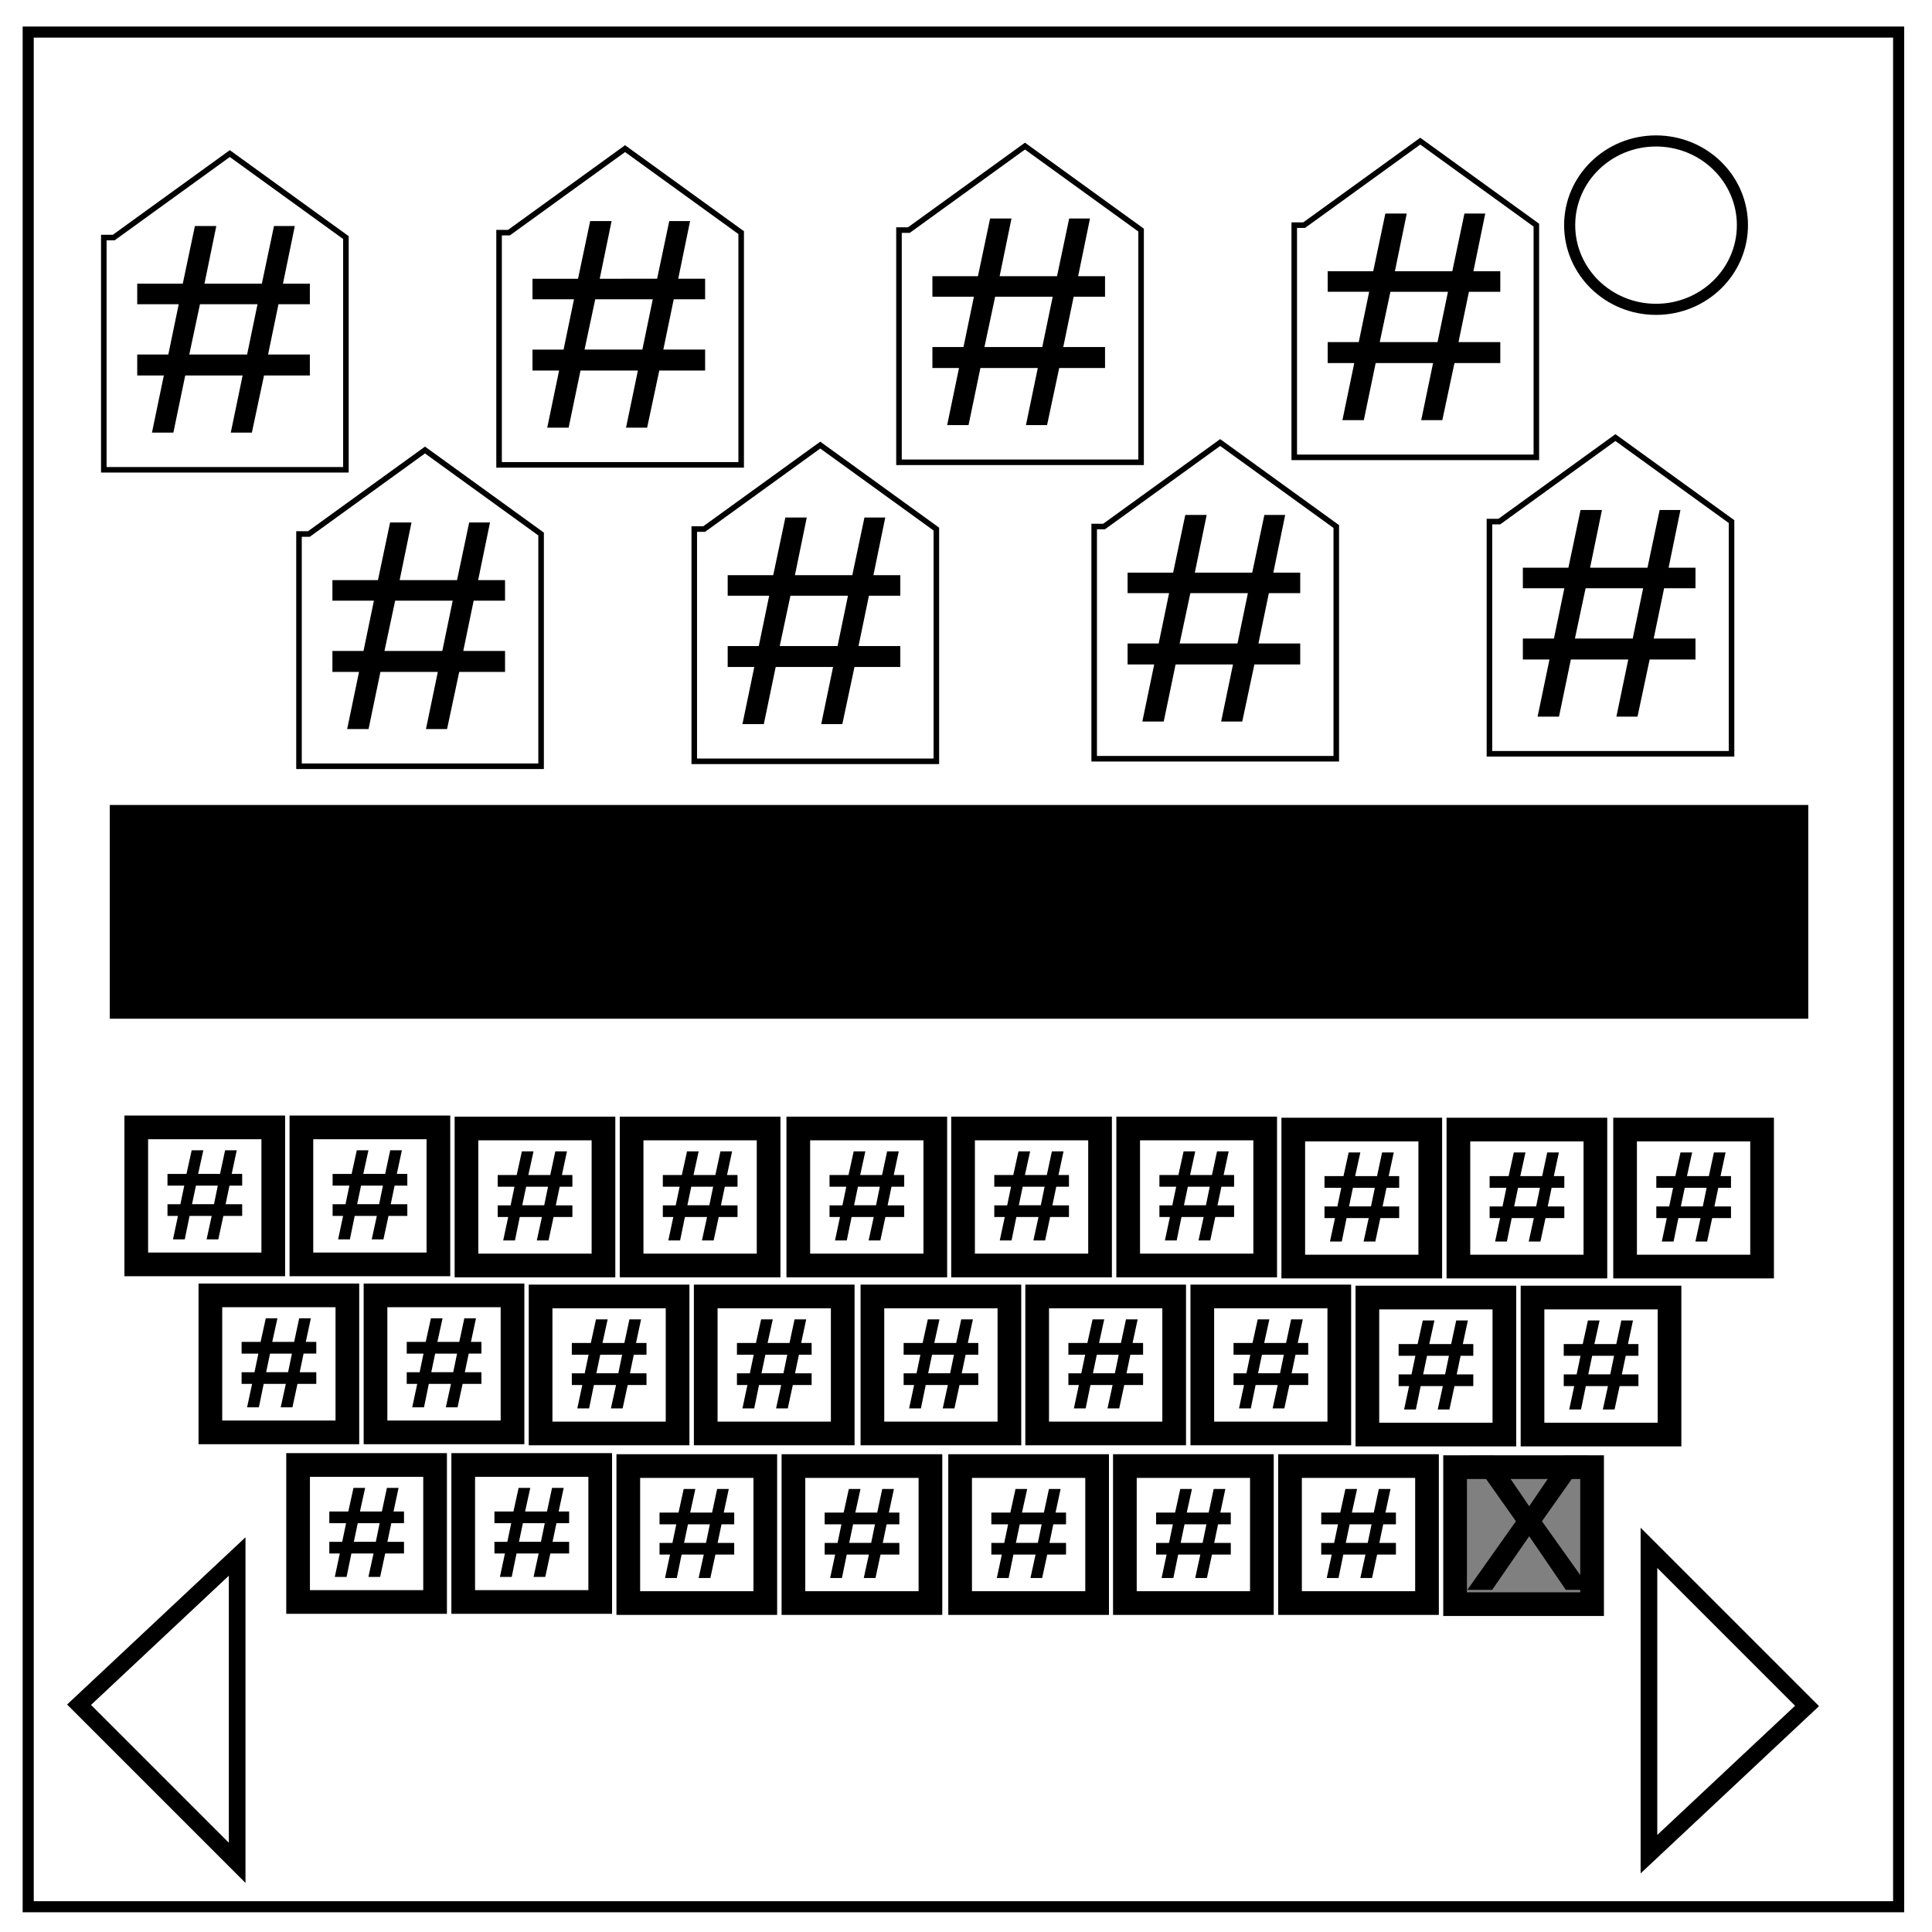
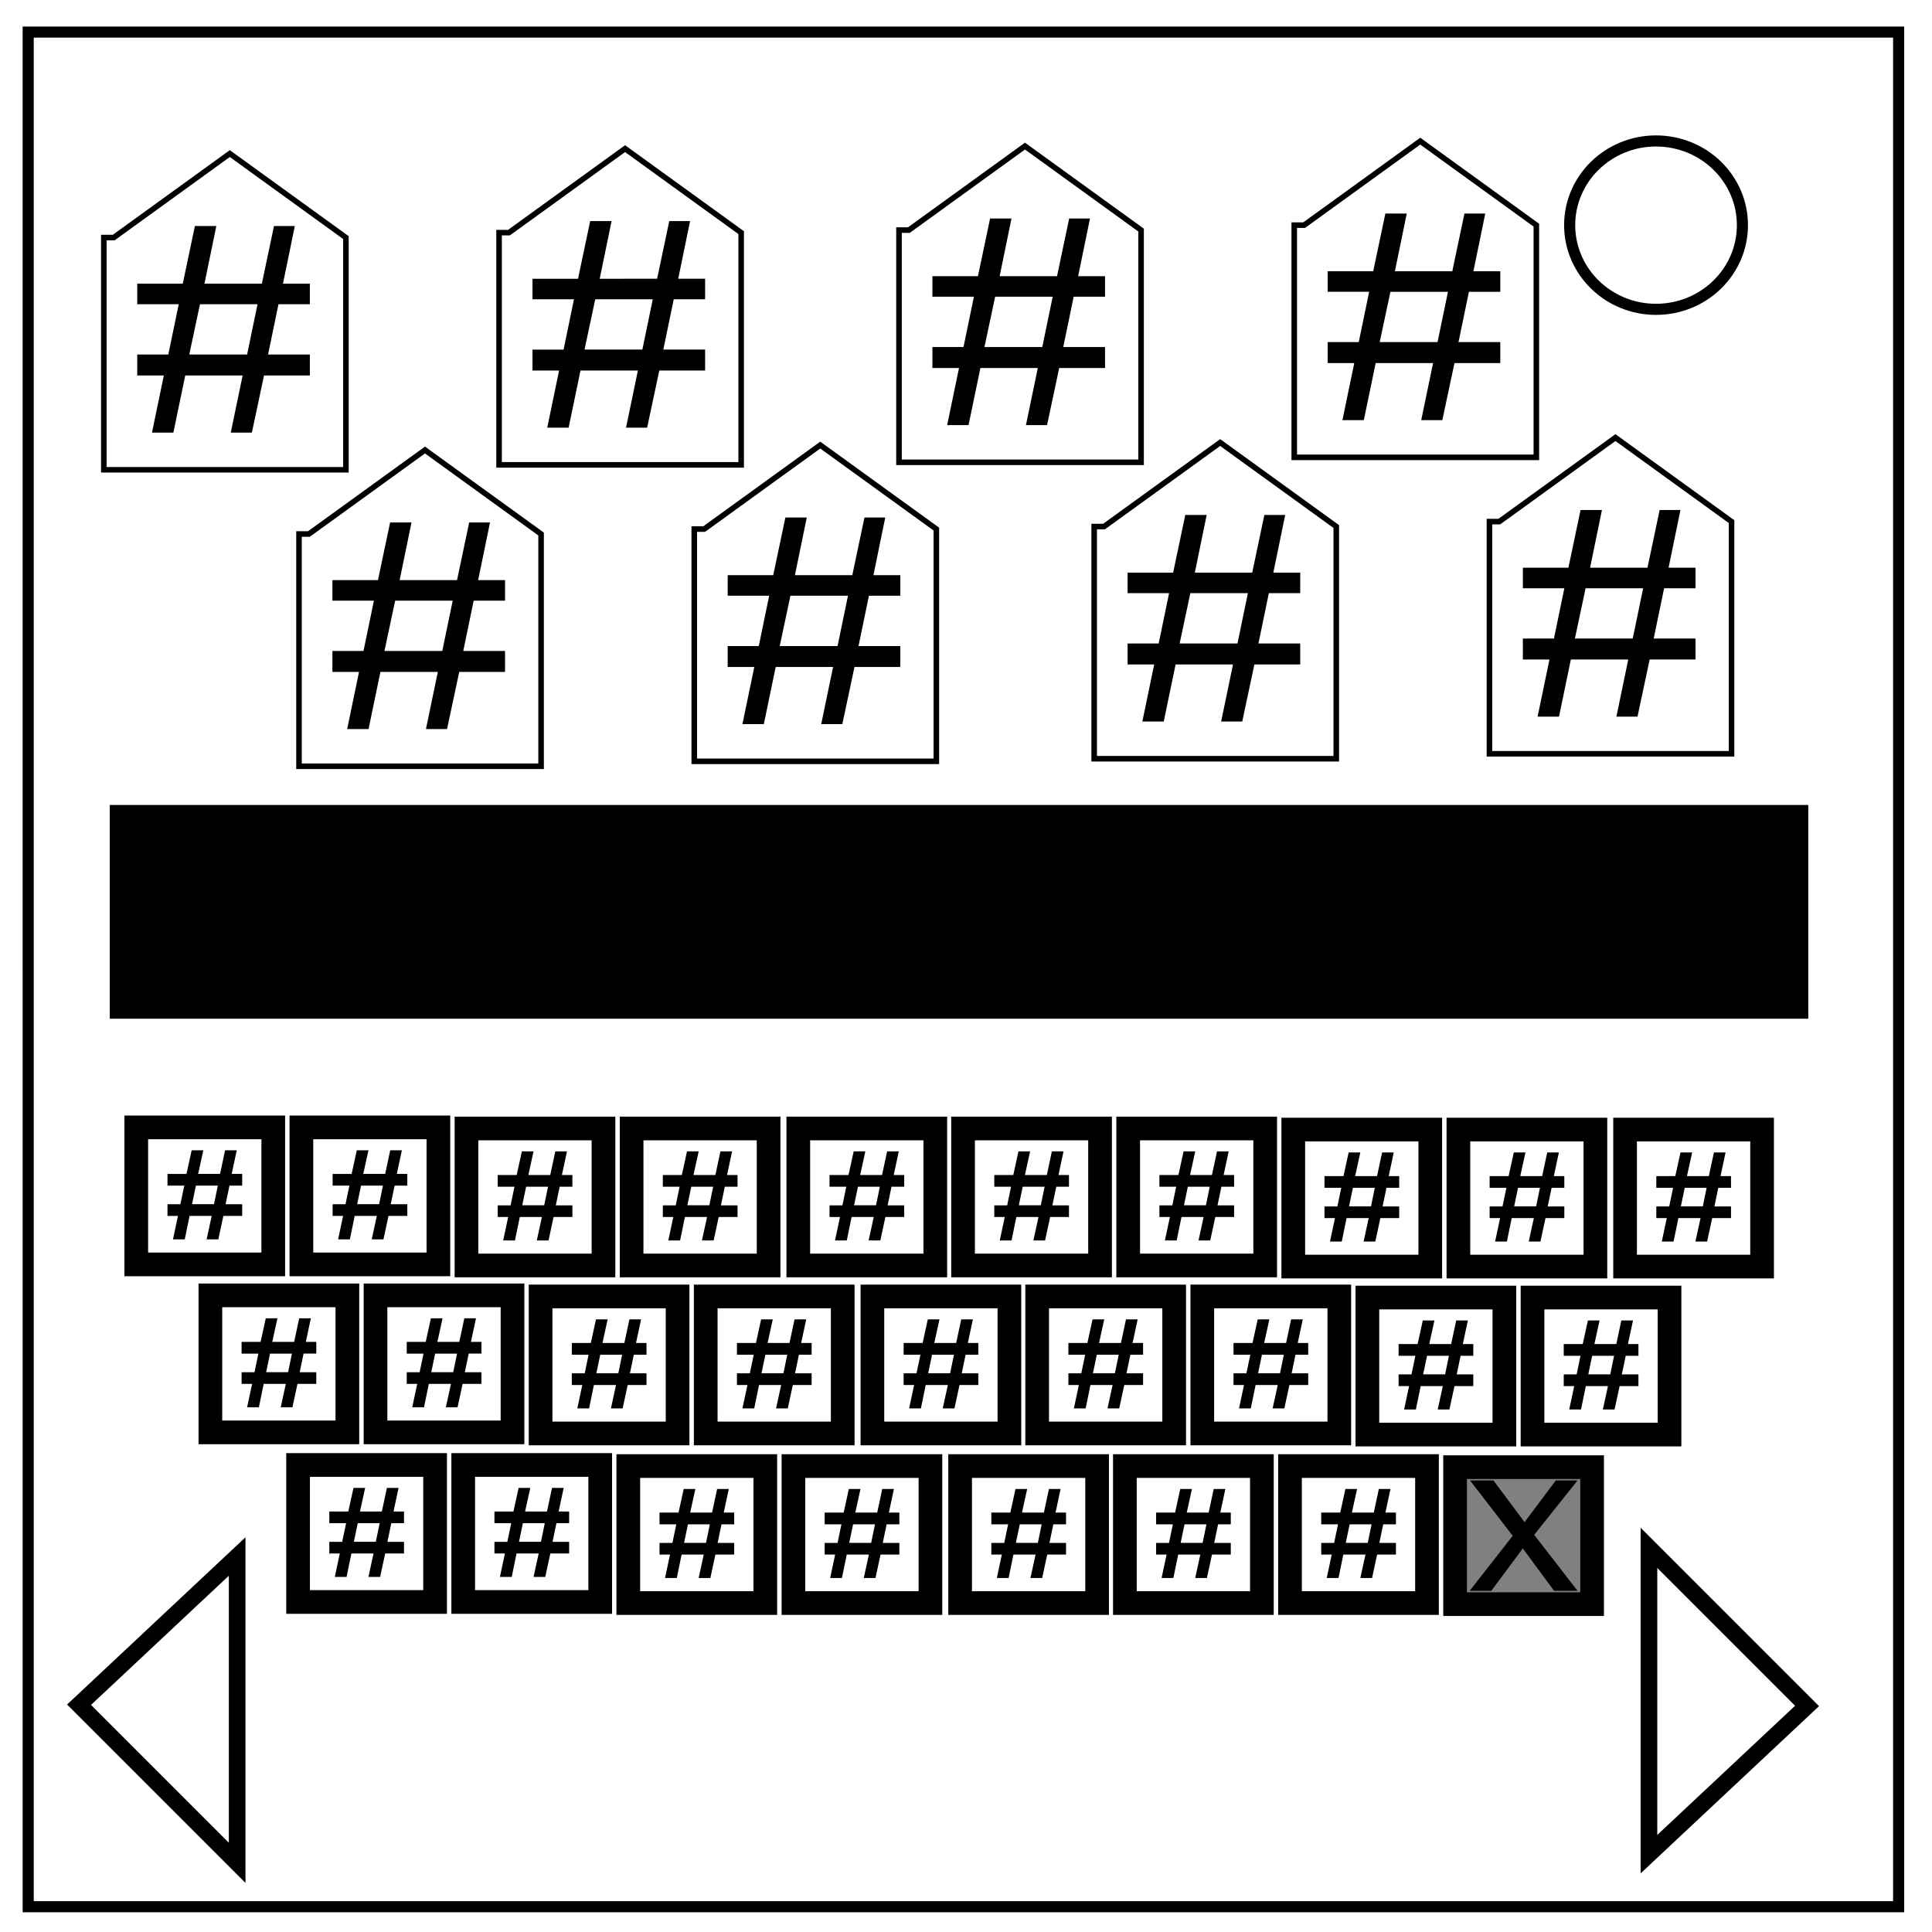
<svg xmlns="http://www.w3.org/2000/svg" viewBox="0 0 348 348" fill="none">
  <path d="M5.079 5.776h336.913v337.67H5.08z" stroke-width="2" stroke="#000" />
  <path d="M282.734 40.554c0-8.376 6.966-15.165 15.56-15.165 4.126 0 8.084 1.597 11.001 4.441 2.918 2.844 4.558 6.702 4.558 10.724 0 8.376-6.966 15.165-15.56 15.165-8.593 0-15.559-6.79-15.559-15.165z" stroke-width="2" stroke="#000" />
  <path fill="#000" stroke="#000" stroke-width="2" d="M20.767 145.996h303.949v36.499H20.767z" />
  <path d="M20.479 42.793l20.914-15.13 20.914 15.13V84.62H18.699V42.793h.89z" stroke="#000" />
-   <path d="M47.166 51.099l2.188-10.39h3.75l-2.136 10.39h4.844v3.698h-5.651l-1.875 9.062h7.526v3.776h-8.255l-2.188 10.287h-3.802l2.136-10.287H33.364l-2.135 10.287h-3.855l2.136-10.287h-4.792V63.86h5.6l1.874-9.062h-7.474v-3.698h8.203l2.188-10.39h3.854l-2.135 10.39zm-.781 3.698H36.02l-1.927 9.062H44.51z" style="line-height:1.25;-inkscape-font-specification:'Gill Sans Nova'" font-weight="400" font-size="53.333" font-family="Gill Sans Nova" letter-spacing="0" word-spacing="0" fill="#000" />
+   <path d="M47.166 51.099l2.188-10.39h3.75l-2.136 10.39h4.844v3.698h-5.651l-1.875 9.062h7.526v3.776h-8.255l-2.188 10.287h-3.802l2.136-10.287H33.364l-2.135 10.287h-3.855l2.136-10.287h-4.792V63.86h5.6l1.874-9.062h-7.474V51.1h8.203l2.188-10.39h3.854L36.828 51.1zm-.781 3.698H36.02l-1.927 9.062H44.51z" style="line-height:1.25;-inkscape-font-specification:'Gill Sans Nova'" font-weight="400" font-size="53.333" font-family="Gill Sans Nova" letter-spacing="0" word-spacing="0" fill="#000" />
  <path d="M55.637 96.19L76.55 81.06l20.914 15.13v41.828H53.857V96.19h.89z" stroke="#000" />
-   <path style="line-height:1.25;-inkscape-font-specification:'Gill Sans Nova'" d="M82.324 104.496l2.188-10.39h3.75l-2.136 10.39h4.844v3.698H85.32l-1.875 9.063h7.526v3.776h-8.255l-2.188 10.286h-3.802l2.136-10.286H68.522l-2.135 10.286h-3.854l2.135-10.286h-4.792v-3.776h5.6l1.874-9.063h-7.474v-3.698h8.203l2.188-10.39h3.854l-2.135 10.39zm-.781 3.698H71.178l-1.927 9.063h10.417z" font-weight="400" font-size="53.333" font-family="Gill Sans Nova" letter-spacing="0" word-spacing="0" fill="#000" />
+   <path style="line-height:1.25;-inkscape-font-specification:'Gill Sans Nova'" d="M82.324 104.496l2.188-10.39h3.75l-2.136 10.39h4.844v3.698h-5.65l-1.875 9.063h7.526v3.776h-8.255l-2.188 10.286h-3.802l2.136-10.286h-10.34l-2.135 10.286h-3.854l2.135-10.286h-4.792v-3.776h5.6l1.874-9.063h-7.474v-3.698h8.203l2.188-10.39h3.854l-2.135 10.39zm-.781 3.698H71.178l-1.927 9.063h10.417z" font-weight="400" font-size="53.333" font-family="Gill Sans Nova" letter-spacing="0" word-spacing="0" fill="#000" />
  <path d="M91.675 41.903l20.914-15.13 20.914 15.13V83.73H89.895V41.903h.89z" stroke="#000" />
-   <path style="line-height:1.25;-inkscape-font-specification:'Gill Sans Nova'" d="M118.363 50.209l2.187-10.39h3.75l-2.135 10.39h4.844v3.698h-5.652l-1.875 9.062h7.527v3.776h-8.256l-2.187 10.287h-3.802l2.135-10.287h-10.338l-2.136 10.287h-3.854l2.135-10.287h-4.791V62.97h5.599l1.875-9.062h-7.474v-3.698h8.203l2.187-10.39h3.855l-2.136 10.39zm-.782 3.698h-10.364l-1.927 9.062h10.416z" font-weight="400" font-size="53.333" font-family="Gill Sans Nova" letter-spacing="0" word-spacing="0" fill="#000" />
+   <path style="line-height:1.25;-inkscape-font-specification:'Gill Sans Nova'" d="M118.363 50.209l2.187-10.39h3.75l-2.135 10.39h4.844v3.698h-5.652l-1.875 9.062h7.527v3.776h-8.256l-2.187 10.287h-3.802l2.135-10.287h-10.338l-2.136 10.287h-3.854l2.135-10.287h-4.791V62.97h5.599l1.875-9.062h-7.474V50.21h8.203l2.187-10.39h3.855l-2.136 10.39zm-.782 3.698h-10.364l-1.927 9.062h10.416z" font-weight="400" font-size="53.333" font-family="Gill Sans Nova" letter-spacing="0" word-spacing="0" fill="#000" />
  <path d="M126.833 95.3l20.914-15.129 20.914 15.13v41.827h-43.608V95.3h.89z" stroke="#000" />
  <path d="M153.52 103.606l2.188-10.39h3.75l-2.135 10.39h4.844v3.698h-5.651l-1.875 9.063h7.526v3.776h-8.256l-2.187 10.286h-3.802l2.135-10.286H139.72l-2.136 10.286h-3.854l2.136-10.286h-4.792v-3.776h5.599l1.875-9.063h-7.474v-3.698h8.203l2.188-10.39h3.854l-2.136 10.39zm-.78 3.698h-10.365l-1.927 9.063h10.417z" style="line-height:1.25;-inkscape-font-specification:'Gill Sans Nova'" font-weight="400" font-size="53.333" font-family="Gill Sans Nova" letter-spacing="0" word-spacing="0" fill="#000" />
  <path d="M163.71 41.444l20.913-15.13 20.914 15.13v41.828H161.93V41.444h.89z" stroke="#000" />
  <path style="line-height:1.25;-inkscape-font-specification:'Gill Sans Nova'" d="M190.397 49.75l2.187-10.39h3.75L194.2 49.75h4.844v3.698h-5.651l-1.875 9.062h7.526v3.777h-8.255L188.6 76.573h-3.802l2.135-10.286h-10.338l-2.136 10.286h-3.854l2.136-10.286h-4.792V62.51h5.599l1.875-9.062h-7.474V49.75h8.203l2.188-10.39h3.854l-2.136 10.39zm-.781 3.698H179.25l-1.927 9.062h10.417z" font-weight="400" font-size="53.333" font-family="Gill Sans Nova" letter-spacing="0" word-spacing="0" fill="#000" />
  <path d="M198.868 94.841l20.914-15.129 20.914 15.13v41.827h-43.608V94.841h.89z" stroke="#000" />
  <path d="M225.555 103.147l2.188-10.39h3.75l-2.136 10.39h4.844v3.698h-5.651l-1.875 9.063h7.526v3.776h-8.255l-2.188 10.286h-3.802l2.136-10.286h-10.339l-2.135 10.286h-3.855l2.136-10.286h-4.792v-3.776h5.6l1.874-9.063h-7.474v-3.698h8.203l2.188-10.39h3.854l-2.135 10.39zm-.781 3.698h-10.365l-1.927 9.063H222.9z" style="line-height:1.25;-inkscape-font-specification:'Gill Sans Nova'" font-weight="400" font-size="53.333" font-family="Gill Sans Nova" letter-spacing="0" word-spacing="0" fill="#000" />
  <path d="M234.906 40.554l20.914-15.13 20.914 15.13v41.828h-43.608V40.554h.89z" stroke="#000" />
  <path d="M261.594 48.86l2.187-10.39h3.75l-2.135 10.39h4.843v3.698h-5.65l-1.876 9.063h7.526v3.776h-8.255l-2.187 10.286h-3.802l2.135-10.286h-10.339l-2.135 10.286h-3.854l2.135-10.286h-4.791V61.62h5.599l1.875-9.063h-7.474V48.86h8.203l2.187-10.39h3.854l-2.135 10.39zm-.782 3.698h-10.364l-1.927 9.063h10.416z" style="line-height:1.25;-inkscape-font-specification:'Gill Sans Nova'" font-weight="400" font-size="53.333" font-family="Gill Sans Nova" letter-spacing="0" word-spacing="0" fill="#000" />
  <path d="M270.064 93.951l20.914-15.129 20.914 15.13v41.827h-43.608V93.951h.89z" stroke="#000" />
  <path style="line-height:1.25;-inkscape-font-specification:'Gill Sans Nova'" d="M296.752 102.258l2.187-10.391h3.75l-2.135 10.39h4.843v3.698h-5.65l-1.876 9.063h7.526v3.776h-8.255l-2.187 10.286h-3.802l2.135-10.286H282.95l-2.136 10.286h-3.854l2.135-10.286h-4.791v-3.776h5.599l1.875-9.063h-7.474v-3.697h8.203l2.187-10.391h3.855l-2.136 10.39zm-.782 3.697h-10.364l-1.927 9.063h10.416z" font-weight="400" font-size="53.333" font-family="Gill Sans Nova" letter-spacing="0" word-spacing="0" fill="#000" />
  <path stroke="#000" stroke-width="4.266" d="M24.544 203.07h24.677v24.677H24.544z" />
  <path d="M30.17 211.45h3.42l.934-4.255h2.1l-.934 4.254h3.944l.911-4.254h2.1l-.911 4.254h1.888v2.111h-2.288l-.7 3.355h2.988v2.1h-3.388l-.911 4.221h-2.11l.921-4.221h-3.988l-.866 4.221h-2.122l.9-4.221h-1.889v-2.1h2.322l.7-3.355h-3.022zm5.12 2.11l-.7 3.344h3.955l.69-3.344z" aria-label="#" font-weight="400" font-size="21.333" font-family="Impact" letter-spacing="0" word-spacing="0" fill="#000" />
  <path stroke="#000" stroke-width="4.266" d="M54.289 203.07h24.677v24.677H54.289z" />
  <path d="M59.914 211.45h3.421l.933-4.255h2.1l-.933 4.254h3.943l.911-4.254h2.1l-.911 4.254h1.889v2.111h-2.289l-.7 3.355h2.989v2.1h-3.389l-.91 4.221h-2.111l.922-4.221H63.89l-.867 4.221h-2.122l.9-4.221h-1.888v-2.1h2.321l.7-3.355h-3.021zm5.12 2.11l-.7 3.344h3.956l.688-3.344z" aria-label="#" font-weight="400" font-size="21.333" font-family="Impact" letter-spacing="0" word-spacing="0" fill="#000" />
  <path stroke="#000" stroke-width="4.266" d="M84.024 203.266H108.7v24.677H84.024z" />
  <path d="M89.649 211.645h3.421l.933-4.254h2.1l-.933 4.254h3.944l.91-4.254h2.1l-.91 4.254h1.888v2.111h-2.289l-.7 3.355h2.989v2.1h-3.389l-.91 4.221h-2.111l.922-4.221h-3.988l-.867 4.221h-2.122l.9-4.221H89.65v-2.1h2.321l.7-3.355H89.65zm5.12 2.111l-.699 3.344h3.955l.689-3.344z" aria-label="#" font-weight="400" font-size="21.333" font-family="Impact" letter-spacing="0" word-spacing="0" fill="#000" />
  <path stroke="#000" stroke-width="4.266" d="M113.768 203.266h24.677v24.677h-24.677z" />
  <path d="M119.393 211.645h3.422l.933-4.254h2.1l-.934 4.254h3.944l.91-4.254h2.1l-.91 4.254h1.888v2.111h-2.288l-.7 3.355h2.988v2.1h-3.388l-.911 4.221h-2.11l.921-4.221h-3.988l-.866 4.221h-2.122l.9-4.221h-1.889v-2.1h2.322l.7-3.355h-3.022zm5.121 2.111l-.7 3.344h3.955l.689-3.344z" aria-label="#" font-weight="400" font-size="21.333" font-family="Impact" letter-spacing="0" word-spacing="0" fill="#000" />
  <path stroke="#000" stroke-width="4.266" d="M143.792 203.266h24.677v24.677h-24.677z" />
  <path d="M149.417 211.645h3.421l.933-4.254h2.1l-.933 4.254h3.944l.91-4.254h2.1l-.91 4.254h1.888v2.111h-2.289l-.7 3.355h2.989v2.1h-3.388l-.911 4.221h-2.111l.922-4.221h-3.988l-.867 4.221h-2.122l.9-4.221h-1.888v-2.1h2.322l.7-3.355h-3.022zm5.121 2.111l-.7 3.344h3.955l.689-3.344z" aria-label="#" font-weight="400" font-size="21.333" font-family="Impact" letter-spacing="0" word-spacing="0" fill="#000" />
  <path stroke="#000" stroke-width="4.266" d="M173.47 203.266h24.676v24.677H173.47z" />
  <path d="M179.094 211.645h3.422l.933-4.254h2.1l-.934 4.254h3.944l.91-4.254h2.1l-.91 4.254h1.888v2.111h-2.288l-.7 3.355h2.988v2.1h-3.388l-.911 4.221h-2.11l.921-4.221h-3.988l-.866 4.221h-2.122l.9-4.221h-1.889v-2.1h2.322l.7-3.355h-3.022zm5.121 2.111l-.7 3.344h3.955l.69-3.344z" aria-label="#" font-weight="400" font-size="21.333" font-family="Impact" letter-spacing="0" word-spacing="0" fill="#000" />
  <path stroke="#000" stroke-width="4.266" d="M203.214 203.266h24.677v24.677h-24.677z" />
  <path d="M208.838 211.645h3.422l.933-4.254h2.1l-.933 4.254h3.943l.911-4.254h2.1l-.911 4.254h1.889v2.111h-2.289l-.7 3.355h2.989v2.1h-3.389l-.91 4.221h-2.111l.922-4.221h-3.988l-.867 4.221h-2.122l.9-4.221h-1.889v-2.1h2.322l.7-3.355h-3.022zm5.122 2.111l-.7 3.344h3.955l.688-3.344z" aria-label="#" font-weight="400" font-size="21.333" font-family="Impact" letter-spacing="0" word-spacing="0" fill="#000" />
  <path stroke="#000" stroke-width="4.266" d="M232.949 203.462h24.677v24.677h-24.677z" />
  <path d="M238.574 211.842h3.421l.933-4.255h2.1l-.933 4.255h3.944l.91-4.255h2.1l-.91 4.255h1.888v2.11h-2.289l-.7 3.355h2.989v2.1h-3.389l-.91 4.221h-2.111l.922-4.221h-3.988l-.867 4.221h-2.122l.9-4.221h-1.888v-2.1h2.321l.7-3.355h-3.021zm5.12 2.11l-.699 3.344h3.955l.689-3.344z" aria-label="#" font-weight="400" font-size="21.333" font-family="Impact" letter-spacing="0" word-spacing="0" fill="#000" />
  <path stroke="#000" stroke-width="4.266" d="M262.693 203.462h24.677v24.677h-24.677z" />
  <path d="M268.318 211.842h3.422l.933-4.255h2.1l-.934 4.255h3.944l.91-4.255h2.1l-.91 4.255h1.888v2.11h-2.288l-.7 3.355h2.988v2.1h-3.388l-.911 4.221h-2.11l.921-4.221h-3.988l-.866 4.221h-2.122l.9-4.221h-1.889v-2.1h2.322l.7-3.355h-3.022zm5.121 2.11l-.7 3.344h3.955l.689-3.344z" aria-label="#" font-weight="400" font-size="21.333" font-family="Impact" letter-spacing="0" word-spacing="0" fill="#000" />
  <path stroke="#000" stroke-width="4.266" d="M292.717 203.462h24.677v24.677h-24.677z" />
  <path d="M298.342 211.842h3.421l.933-4.255h2.1l-.933 4.255h3.944l.91-4.255h2.1l-.91 4.255h1.888v2.11h-2.289l-.7 3.355h2.989v2.1h-3.388l-.911 4.221h-2.111l.922-4.221h-3.988l-.867 4.221h-2.122l.9-4.221h-1.888v-2.1h2.322l.7-3.355h-3.022zm5.121 2.11l-.7 3.344h3.955l.689-3.344z" aria-label="#" font-weight="400" font-size="21.333" font-family="Impact" letter-spacing="0" word-spacing="0" fill="#000" />
  <path stroke="#000" stroke-width="4.266" d="M37.894 233.328H62.57v24.677H37.894z" />
  <path d="M43.518 241.708h3.422l.933-4.255h2.1l-.933 4.255h3.943l.911-4.255h2.1l-.911 4.255h1.889v2.11h-2.289l-.7 3.355h2.989v2.1h-3.389l-.91 4.222h-2.111l.922-4.222h-3.988l-.867 4.222h-2.122l.9-4.222h-1.889v-2.1h2.322l.7-3.354h-3.022zm5.122 2.11l-.7 3.344h3.955l.688-3.343z" aria-label="#" font-weight="400" font-size="21.333" font-family="Impact" letter-spacing="0" word-spacing="0" fill="#000" />
-   <g>
-     <path stroke="#000" stroke-width="4.266" d="M67.638 233.328h24.677v24.677H67.638z" />
-     <path d="M73.263 241.708h3.421l.934-4.255h2.1l-.934 4.255h3.944l.91-4.255h2.1l-.91 4.255h1.888v2.11h-2.289l-.7 3.355h2.989v2.1h-3.388l-.911 4.222h-2.111l.922-4.222H77.24l-.867 4.222h-2.121l.9-4.222h-1.89v-2.1h2.323l.7-3.354h-3.022zm5.121 2.11l-.7 3.344h3.955l.689-3.343z" aria-label="#" font-weight="400" font-size="21.333" font-family="Impact" letter-spacing="0" word-spacing="0" fill="#000" />
-   </g>
-   <g>
-     <path stroke="#000" stroke-width="4.266" d="M97.373 233.524h24.677v24.677H97.373z" />
-     <path d="M102.998 241.904h3.422l.933-4.255h2.1l-.934 4.255h3.944l.91-4.255h2.1l-.91 4.255h1.888v2.11h-2.288l-.7 3.356h2.988v2.1h-3.388l-.911 4.22h-2.11l.921-4.22h-3.988l-.866 4.22h-2.122l.9-4.22h-1.889v-2.1h2.322l.7-3.355h-3.022zm5.121 2.11l-.7 3.344h3.955l.689-3.343z" aria-label="#" font-weight="400" font-size="21.333" font-family="Impact" letter-spacing="0" word-spacing="0" fill="#000" />
-   </g>
-   <g>
-     <path stroke="#000" stroke-width="4.266" d="M127.118 233.524h24.677v24.677h-24.677z" />
-     <path d="M132.742 241.904h3.422l.933-4.255h2.1l-.933 4.255h3.943l.911-4.255h2.1l-.911 4.255h1.888v2.11h-2.288l-.7 3.356h2.988v2.1h-3.388l-.91 4.22h-2.111l.922-4.22h-3.989l-.866 4.22h-2.122l.9-4.22h-1.889v-2.1h2.322l.7-3.355h-3.022zm5.122 2.11l-.7 3.344h3.955l.688-3.343z" aria-label="#" font-weight="400" font-size="21.333" font-family="Impact" letter-spacing="0" word-spacing="0" fill="#000" />
-   </g>
-   <g>
-     <path stroke="#000" stroke-width="4.266" d="M157.141 233.524h24.677v24.677h-24.677z" />
-     <path d="M162.766 241.904h3.422l.933-4.255h2.1l-.934 4.255h3.944l.91-4.255h2.1l-.91 4.255h1.888v2.11h-2.288l-.7 3.356h2.988v2.1h-3.388l-.911 4.22h-2.11l.921-4.22h-3.988l-.866 4.22h-2.122l.9-4.22h-1.889v-2.1h2.322l.7-3.355h-3.022zm5.121 2.11l-.7 3.344h3.955l.69-3.343z" aria-label="#" font-weight="400" font-size="21.333" font-family="Impact" letter-spacing="0" word-spacing="0" fill="#000" />
-   </g>
-   <g>
-     <path stroke="#000" stroke-width="4.266" d="M186.819 233.524h24.677v24.677h-24.677z" />
-     <path d="M192.443 241.904h3.422l.933-4.255h2.1l-.933 4.255h3.943l.911-4.255h2.1l-.911 4.255h1.889v2.11h-2.289l-.7 3.356h2.989v2.1h-3.389l-.91 4.22h-2.111l.922-4.22h-3.989l-.866 4.22h-2.122l.9-4.22h-1.889v-2.1h2.322l.7-3.355h-3.022zm5.122 2.11l-.7 3.344h3.955l.688-3.343z" aria-label="#" font-weight="400" font-size="21.333" font-family="Impact" letter-spacing="0" word-spacing="0" fill="#000" />
-   </g>
-   <g>
-     <path stroke="#000" stroke-width="4.266" d="M216.563 233.524h24.677v24.677h-24.677z" />
-     <path d="M222.188 241.904h3.421l.934-4.255h2.1l-.934 4.255h3.944l.91-4.255h2.1l-.91 4.255h1.888v2.11h-2.289l-.7 3.356h2.989v2.1h-3.388l-.911 4.22h-2.111l.922-4.22h-3.988l-.867 4.22h-2.121l.9-4.22h-1.89v-2.1h2.323l.7-3.355h-3.022zm5.121 2.11l-.7 3.344h3.955l.689-3.343z" aria-label="#" font-weight="400" font-size="21.333" font-family="Impact" letter-spacing="0" word-spacing="0" fill="#000" />
-   </g>
-   <g>
-     <path stroke="#000" stroke-width="4.266" d="M246.298 233.72h24.677v24.677h-24.677z" />
-     <path d="M251.923 242.1h3.422l.933-4.255h2.1l-.934 4.255h3.944l.91-4.255h2.1l-.91 4.255h1.888v2.11h-2.288l-.7 3.356h2.988v2.1h-3.388l-.911 4.22h-2.11l.921-4.22H255.9l-.866 4.22h-2.122l.9-4.22h-1.889v-2.1h2.322l.7-3.355h-3.022zm5.121 2.11l-.7 3.345h3.955l.689-3.344z" aria-label="#" font-weight="400" font-size="21.333" font-family="Impact" letter-spacing="0" word-spacing="0" fill="#000" />
-   </g>
-   <g>
-     <path stroke="#000" stroke-width="4.266" d="M276.043 233.72h24.677v24.677h-24.677z" />
-     <path d="M281.667 242.1h3.422l.933-4.255h2.1l-.933 4.255h3.943l.911-4.255h2.1l-.911 4.255h1.888v2.11h-2.288l-.7 3.356h2.988v2.1h-3.388l-.91 4.22h-2.111l.922-4.22h-3.989l-.866 4.22h-2.122l.9-4.22h-1.889v-2.1h2.322l.7-3.355h-3.022zm5.122 2.11l-.7 3.345h3.955l.688-3.344z" aria-label="#" font-weight="400" font-size="21.333" font-family="Impact" letter-spacing="0" word-spacing="0" fill="#000" />
-   </g>
-   <g>
-     <path stroke="#000" stroke-width="4.266" d="M53.693 263.877H78.37v24.677H53.693z" />
-     <path d="M59.318 272.256h3.421l.933-4.254h2.1l-.933 4.254h3.944l.91-4.254h2.1l-.91 4.254h1.888v2.111h-2.289l-.7 3.355h2.989v2.1h-3.389l-.91 4.221H66.36l.922-4.221h-3.988l-.867 4.221h-2.122l.9-4.221h-1.888v-2.1h2.321l.7-3.355h-3.021zm5.12 2.111l-.699 3.344h3.955l.689-3.344z" aria-label="#" font-weight="400" font-size="21.333" font-family="Impact" letter-spacing="0" word-spacing="0" fill="#000" />
-   </g>
+   <path stroke="#000" stroke-width="4.266" d="M67.638 233.328h24.677v24.677H67.638z" />
+   <path d="M73.263 241.708h3.421l.934-4.255h2.1l-.934 4.255h3.944l.91-4.255h2.1l-.91 4.255h1.888v2.11h-2.289l-.7 3.355h2.989v2.1h-3.388l-.911 4.222h-2.111l.922-4.222H77.24l-.867 4.222h-2.121l.9-4.222h-1.89v-2.1h2.323l.7-3.354h-3.022zm5.121 2.11l-.7 3.344h3.955l.689-3.343z" aria-label="#" font-weight="400" font-size="21.333" font-family="Impact" letter-spacing="0" word-spacing="0" fill="#000" />
+   <path stroke="#000" stroke-width="4.266" d="M97.373 233.524h24.677v24.677H97.373z" />
+   <path d="M102.998 241.904h3.422l.933-4.255h2.1l-.934 4.255h3.944l.91-4.255h2.1l-.91 4.255h1.888v2.11h-2.288l-.7 3.356h2.988v2.1h-3.388l-.911 4.22h-2.11l.921-4.22h-3.988l-.866 4.22h-2.122l.9-4.22h-1.889v-2.1h2.322l.7-3.355h-3.022zm5.121 2.11l-.7 3.344h3.955l.689-3.343z" aria-label="#" font-weight="400" font-size="21.333" font-family="Impact" letter-spacing="0" word-spacing="0" fill="#000" />
+   <path stroke="#000" stroke-width="4.266" d="M127.118 233.524h24.677v24.677h-24.677z" />
+   <path d="M132.742 241.904h3.422l.933-4.255h2.1l-.933 4.255h3.943l.911-4.255h2.1l-.911 4.255h1.888v2.11h-2.288l-.7 3.356h2.988v2.1h-3.388l-.91 4.22h-2.111l.922-4.22h-3.989l-.866 4.22h-2.122l.9-4.22h-1.889v-2.1h2.322l.7-3.355h-3.022zm5.122 2.11l-.7 3.344h3.955l.688-3.343z" aria-label="#" font-weight="400" font-size="21.333" font-family="Impact" letter-spacing="0" word-spacing="0" fill="#000" />
+   <path stroke="#000" stroke-width="4.266" d="M157.141 233.524h24.677v24.677h-24.677z" />
+   <path d="M162.766 241.904h3.422l.933-4.255h2.1l-.934 4.255h3.944l.91-4.255h2.1l-.91 4.255h1.888v2.11h-2.288l-.7 3.356h2.988v2.1h-3.388l-.911 4.22h-2.11l.921-4.22h-3.988l-.866 4.22h-2.122l.9-4.22h-1.889v-2.1h2.322l.7-3.355h-3.022zm5.121 2.11l-.7 3.344h3.955l.69-3.343z" aria-label="#" font-weight="400" font-size="21.333" font-family="Impact" letter-spacing="0" word-spacing="0" fill="#000" />
+   <path stroke="#000" stroke-width="4.266" d="M186.819 233.524h24.677v24.677h-24.677z" />
+   <path d="M192.443 241.904h3.422l.933-4.255h2.1l-.933 4.255h3.943l.911-4.255h2.1l-.911 4.255h1.889v2.11h-2.289l-.7 3.356h2.989v2.1h-3.389l-.91 4.22h-2.111l.922-4.22h-3.989l-.866 4.22h-2.122l.9-4.22h-1.889v-2.1h2.322l.7-3.355h-3.022zm5.122 2.11l-.7 3.344h3.955l.688-3.343z" aria-label="#" font-weight="400" font-size="21.333" font-family="Impact" letter-spacing="0" word-spacing="0" fill="#000" />
+   <path stroke="#000" stroke-width="4.266" d="M216.563 233.524h24.677v24.677h-24.677z" />
+   <path d="M222.188 241.904h3.421l.934-4.255h2.1l-.934 4.255h3.944l.91-4.255h2.1l-.91 4.255h1.888v2.11h-2.289l-.7 3.356h2.989v2.1h-3.388l-.911 4.22h-2.111l.922-4.22h-3.988l-.867 4.22h-2.121l.9-4.22h-1.89v-2.1h2.323l.7-3.355h-3.022zm5.121 2.11l-.7 3.344h3.955l.689-3.343z" aria-label="#" font-weight="400" font-size="21.333" font-family="Impact" letter-spacing="0" word-spacing="0" fill="#000" />
+   <path stroke="#000" stroke-width="4.266" d="M246.298 233.72h24.677v24.677h-24.677z" />
+   <path d="M251.923 242.1h3.422l.933-4.255h2.1l-.934 4.255h3.944l.91-4.255h2.1l-.91 4.255h1.888v2.11h-2.288l-.7 3.356h2.988v2.1h-3.388l-.911 4.22h-2.11l.921-4.22H255.9l-.866 4.22h-2.122l.9-4.22h-1.889v-2.1h2.322l.7-3.355h-3.022zm5.121 2.11l-.7 3.345h3.955l.689-3.344z" aria-label="#" font-weight="400" font-size="21.333" font-family="Impact" letter-spacing="0" word-spacing="0" fill="#000" />
+   <path stroke="#000" stroke-width="4.266" d="M276.043 233.72h24.677v24.677h-24.677z" />
+   <path d="M281.667 242.1h3.422l.933-4.255h2.1l-.933 4.255h3.943l.911-4.255h2.1l-.911 4.255h1.888v2.11h-2.288l-.7 3.356h2.988v2.1h-3.388l-.91 4.22h-2.111l.922-4.22h-3.989l-.866 4.22h-2.122l.9-4.22h-1.889v-2.1h2.322l.7-3.355h-3.022zm5.122 2.11l-.7 3.345h3.955l.688-3.344z" aria-label="#" font-weight="400" font-size="21.333" font-family="Impact" letter-spacing="0" word-spacing="0" fill="#000" />
+   <path stroke="#000" stroke-width="4.266" d="M53.693 263.877H78.37v24.677H53.693z" />
+   <path d="M59.318 272.256h3.421l.933-4.254h2.1l-.933 4.254h3.944l.91-4.254h2.1l-.91 4.254h1.888v2.111h-2.289l-.7 3.355h2.989v2.1h-3.389l-.91 4.221H66.36l.922-4.221h-3.988l-.867 4.221h-2.122l.9-4.221h-1.888v-2.1h2.321l.7-3.355h-3.021zm5.12 2.111l-.699 3.344h3.955l.689-3.344z" aria-label="#" font-weight="400" font-size="21.333" font-family="Impact" letter-spacing="0" word-spacing="0" fill="#000" />
  <g>
    <path stroke="#000" stroke-width="4.266" d="M83.437 263.877h24.677v24.677H83.437z" />
    <path d="M89.062 272.256h3.422l.933-4.254h2.1l-.934 4.254h3.944l.91-4.254h2.1l-.91 4.254h1.888v2.111h-2.288l-.7 3.355h2.988v2.1h-3.388l-.911 4.221h-2.11l.921-4.221H93.04l-.866 4.221H90.05l.9-4.221h-1.889v-2.1h2.322l.7-3.355h-3.022zm5.121 2.111l-.7 3.344h3.955l.689-3.344z" aria-label="#" font-weight="400" font-size="21.333" font-family="Impact" letter-spacing="0" word-spacing="0" fill="#000" />
  </g>
  <g>
    <path stroke="#000" stroke-width="4.266" d="M113.172 264.073h24.677v24.677h-24.677z" />
    <path d="M118.797 272.452h3.422l.933-4.254h2.1l-.934 4.254h3.944l.911-4.254h2.1l-.911 4.254h1.888v2.111h-2.288l-.7 3.355h2.988v2.1h-3.388l-.911 4.221h-2.11l.921-4.221h-3.988l-.866 4.221h-2.122l.9-4.221h-1.889v-2.1h2.322l.7-3.355h-3.022zm5.121 2.111l-.7 3.344h3.955l.69-3.344z" aria-label="#" font-weight="400" font-size="21.333" font-family="Impact" letter-spacing="0" word-spacing="0" fill="#000" />
  </g>
  <g>
    <path stroke="#000" stroke-width="4.266" d="M142.917 264.073h24.677v24.677h-24.677z" />
    <path d="M148.542 272.452h3.421l.933-4.254h2.1l-.933 4.254h3.943l.911-4.254h2.1l-.91 4.254h1.888v2.111h-2.289l-.7 3.355h2.989v2.1h-3.389l-.91 4.221h-2.111l.922-4.221h-3.988l-.867 4.221h-2.122l.9-4.221h-1.888v-2.1h2.321l.7-3.355h-3.021zm5.12 2.111l-.699 3.344h3.955l.689-3.344z" aria-label="#" font-weight="400" font-size="21.333" font-family="Impact" letter-spacing="0" word-spacing="0" fill="#000" />
  </g>
  <g>
    <path stroke="#000" stroke-width="4.266" d="M172.94 264.073h24.678v24.677H172.94z" />
    <path d="M178.565 272.452h3.422l.933-4.254h2.1l-.934 4.254h3.944l.911-4.254h2.1l-.911 4.254h1.888v2.111h-2.288l-.7 3.355h2.988v2.1h-3.388l-.91 4.221h-2.112l.922-4.221h-3.988l-.866 4.221h-2.122l.9-4.221h-1.889v-2.1h2.322l.7-3.355h-3.022zm5.122 2.111l-.7 3.344h3.954l.69-3.344z" aria-label="#" font-weight="400" font-size="21.333" font-family="Impact" letter-spacing="0" word-spacing="0" fill="#000" />
  </g>
  <g>
    <path stroke="#000" stroke-width="4.266" d="M202.618 264.073h24.677v24.677h-24.677z" />
    <path d="M208.243 272.452h3.421l.933-4.254h2.1l-.933 4.254h3.944l.91-4.254h2.1l-.91 4.254h1.888v2.111h-2.289l-.7 3.355h2.989v2.1h-3.389l-.91 4.221h-2.111l.922-4.221h-3.988l-.867 4.221h-2.122l.9-4.221h-1.888v-2.1h2.321l.7-3.355h-3.021zm5.12 2.111l-.699 3.344h3.955l.689-3.344z" aria-label="#" font-weight="400" font-size="21.333" font-family="Impact" letter-spacing="0" word-spacing="0" fill="#000" />
  </g>
  <g>
    <path stroke="#000" stroke-width="4.266" d="M232.362 264.073h24.677v24.677h-24.677z" />
    <path d="M237.987 272.452h3.422l.933-4.254h2.1l-.934 4.254h3.944l.91-4.254h2.1l-.91 4.254h1.888v2.111h-2.288l-.7 3.355h2.988v2.1h-3.388l-.911 4.221h-2.11l.921-4.221h-3.988l-.866 4.221h-2.122l.9-4.221h-1.889v-2.1h2.322l.7-3.355h-3.022zm5.121 2.111l-.7 3.344h3.955l.689-3.344z" aria-label="#" font-weight="400" font-size="21.333" font-family="Impact" letter-spacing="0" word-spacing="0" fill="#000" />
  </g>
  <g>
    <path fill="gray" stroke="#000" stroke-width="4.266" d="M262.097 264.269h24.677v24.677h-24.677z" />
-     <text y="286.373" x="263.494" style="line-height:1.25;-inkscape-font-specification:'Gill Sans Nova'" font-weight="400" font-size="45.107" font-family="Gill Sans Nova" letter-spacing="0" word-spacing="0" fill="#000" stroke-width="2.114">
-       <tspan y="286.373" x="263.494">x</tspan>
-     </text>
+     <path d="M284.157 286.552h-4.22l-5.644-7.639-5.68 7.639h-3.9l7.764-9.918-7.692-9.97h4.22l5.609 7.513 5.626-7.514h3.917l-7.816 9.793z" aria-label="x" font-weight="400" font-size="45.107" font-family="Gill Sans Nova" letter-spacing="0" word-spacing="0" fill="#000" stroke-width="2.114" />
  </g>
-   <path d="M42.718 280.363v55.178l-28.479-28.479zM297.016 333.98v-55.177l28.479 28.48z" stroke="#000" stroke-width="3" />
+   <path d="M42.718 280.363v55.178l-28.479-28.479zm254.298 53.617v-55.177l28.479 28.48z" stroke="#000" stroke-width="3" />
</svg>
